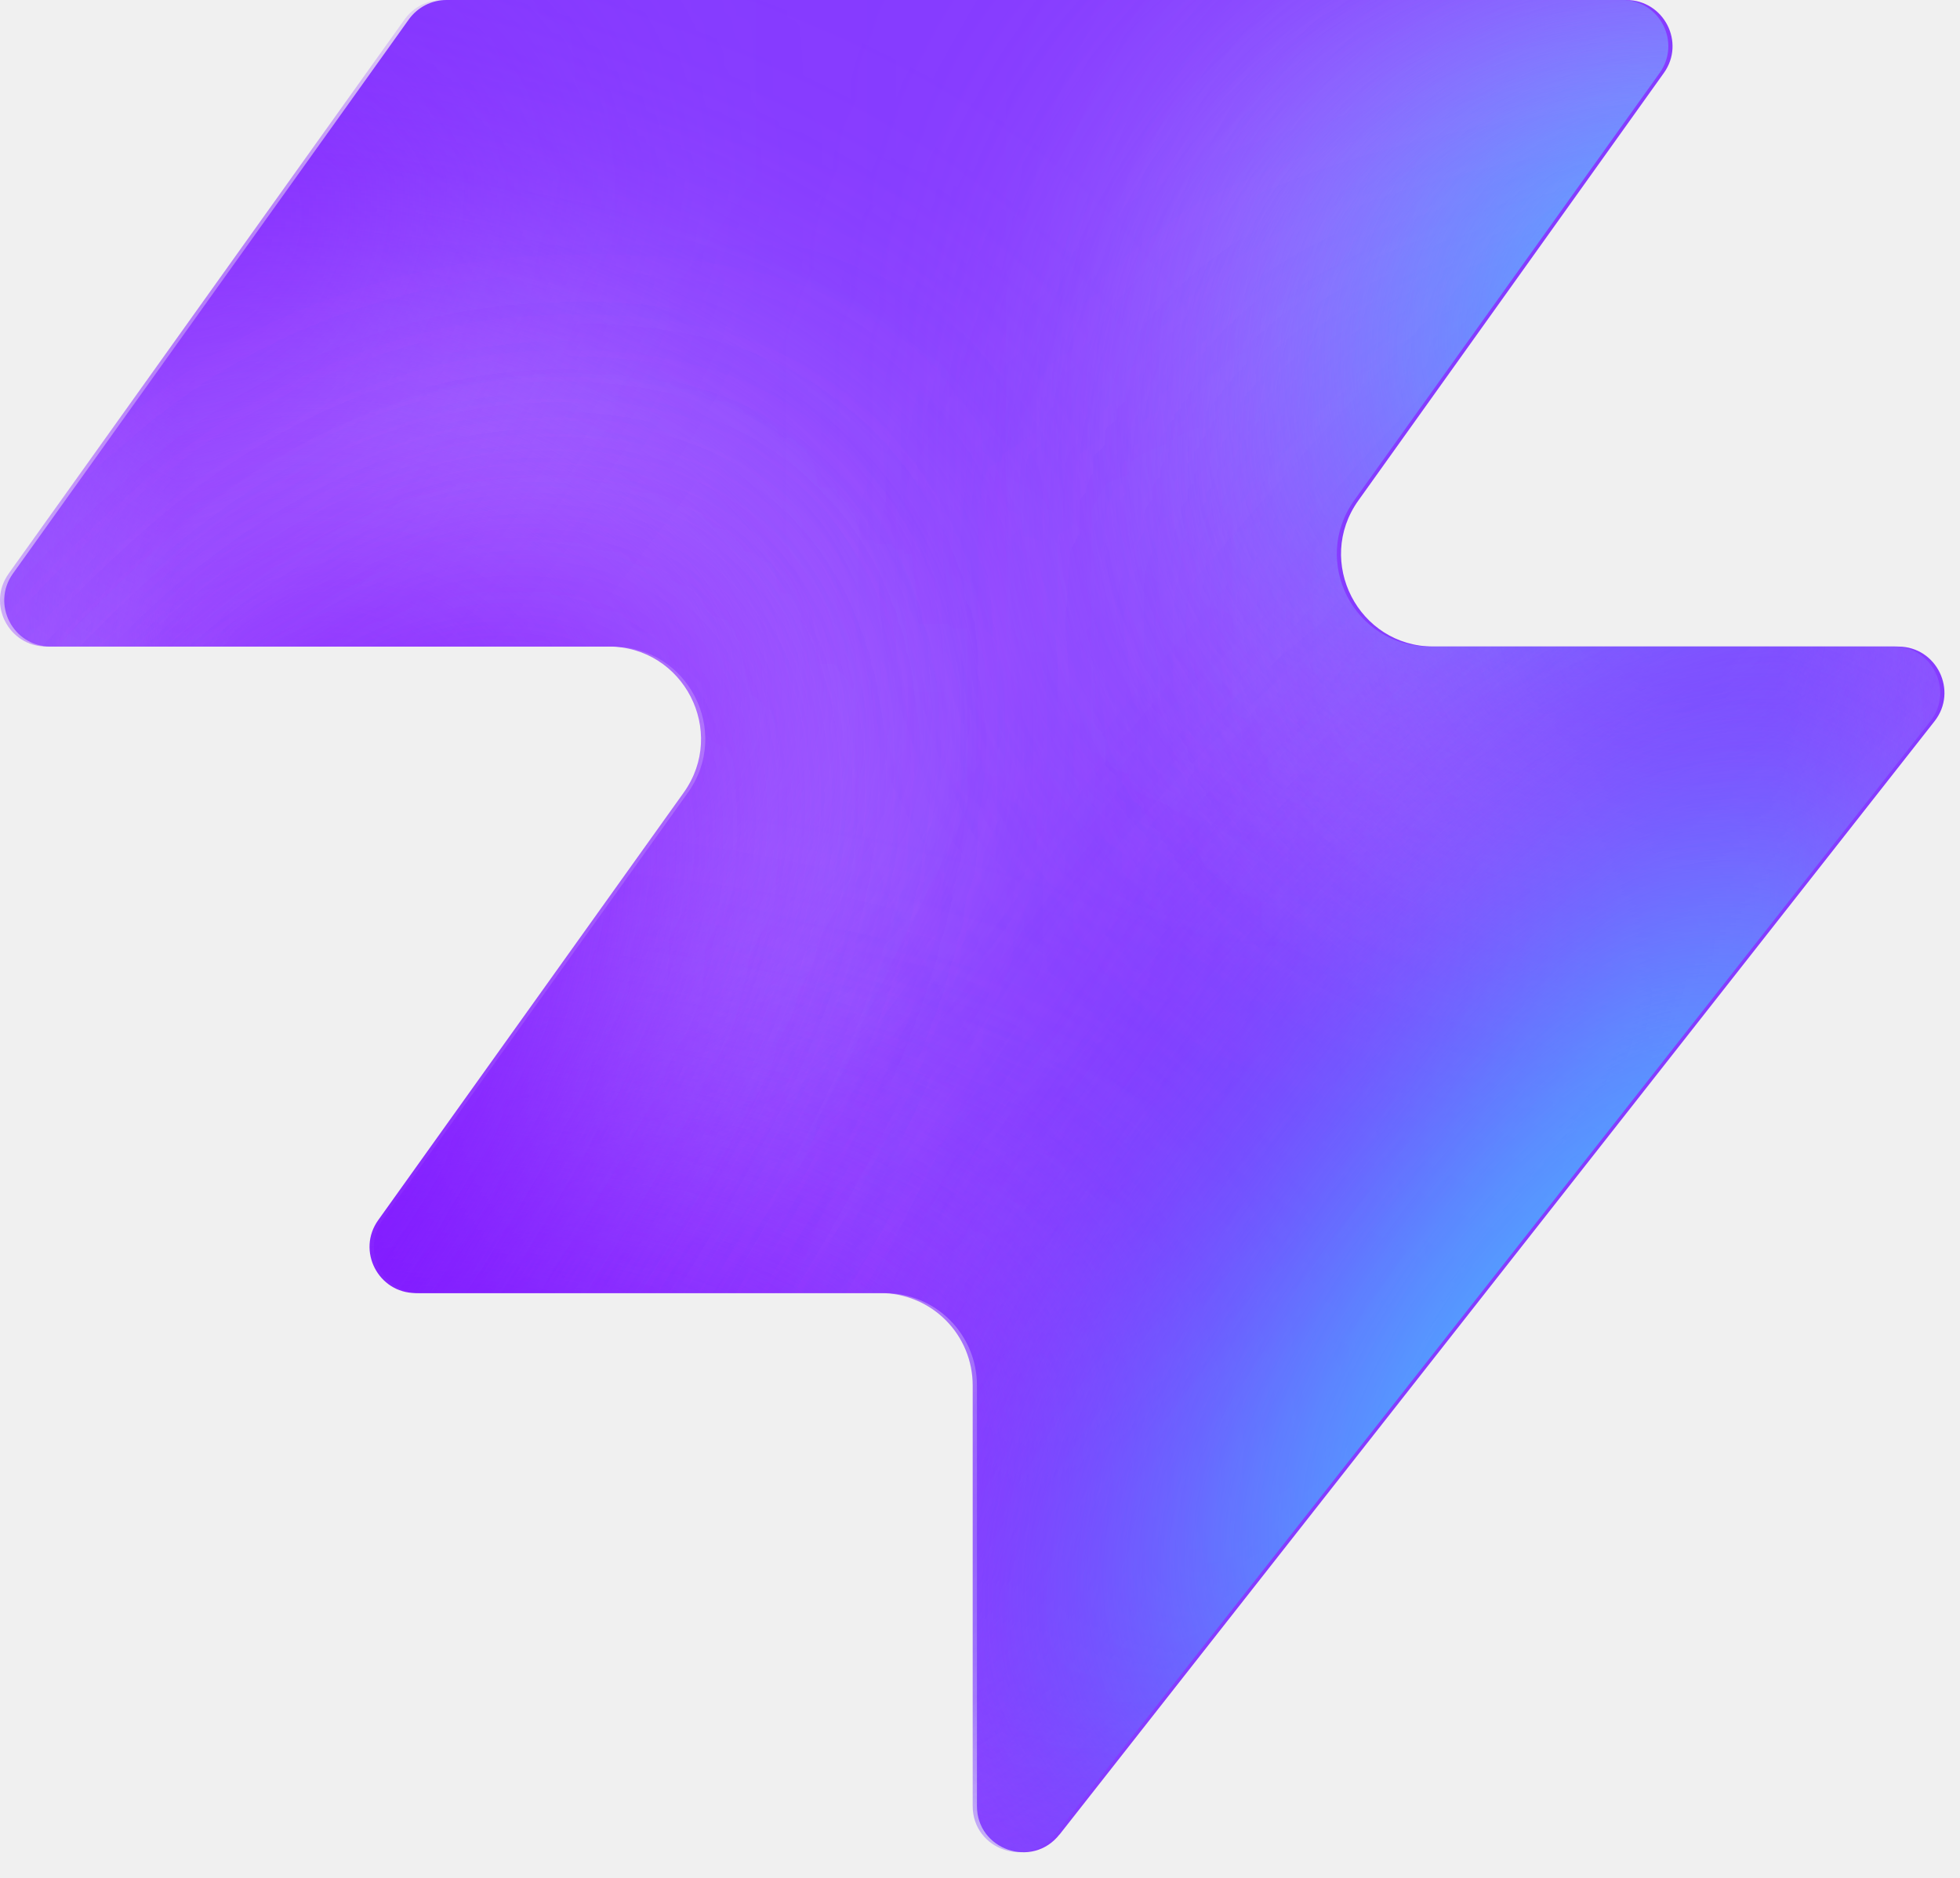
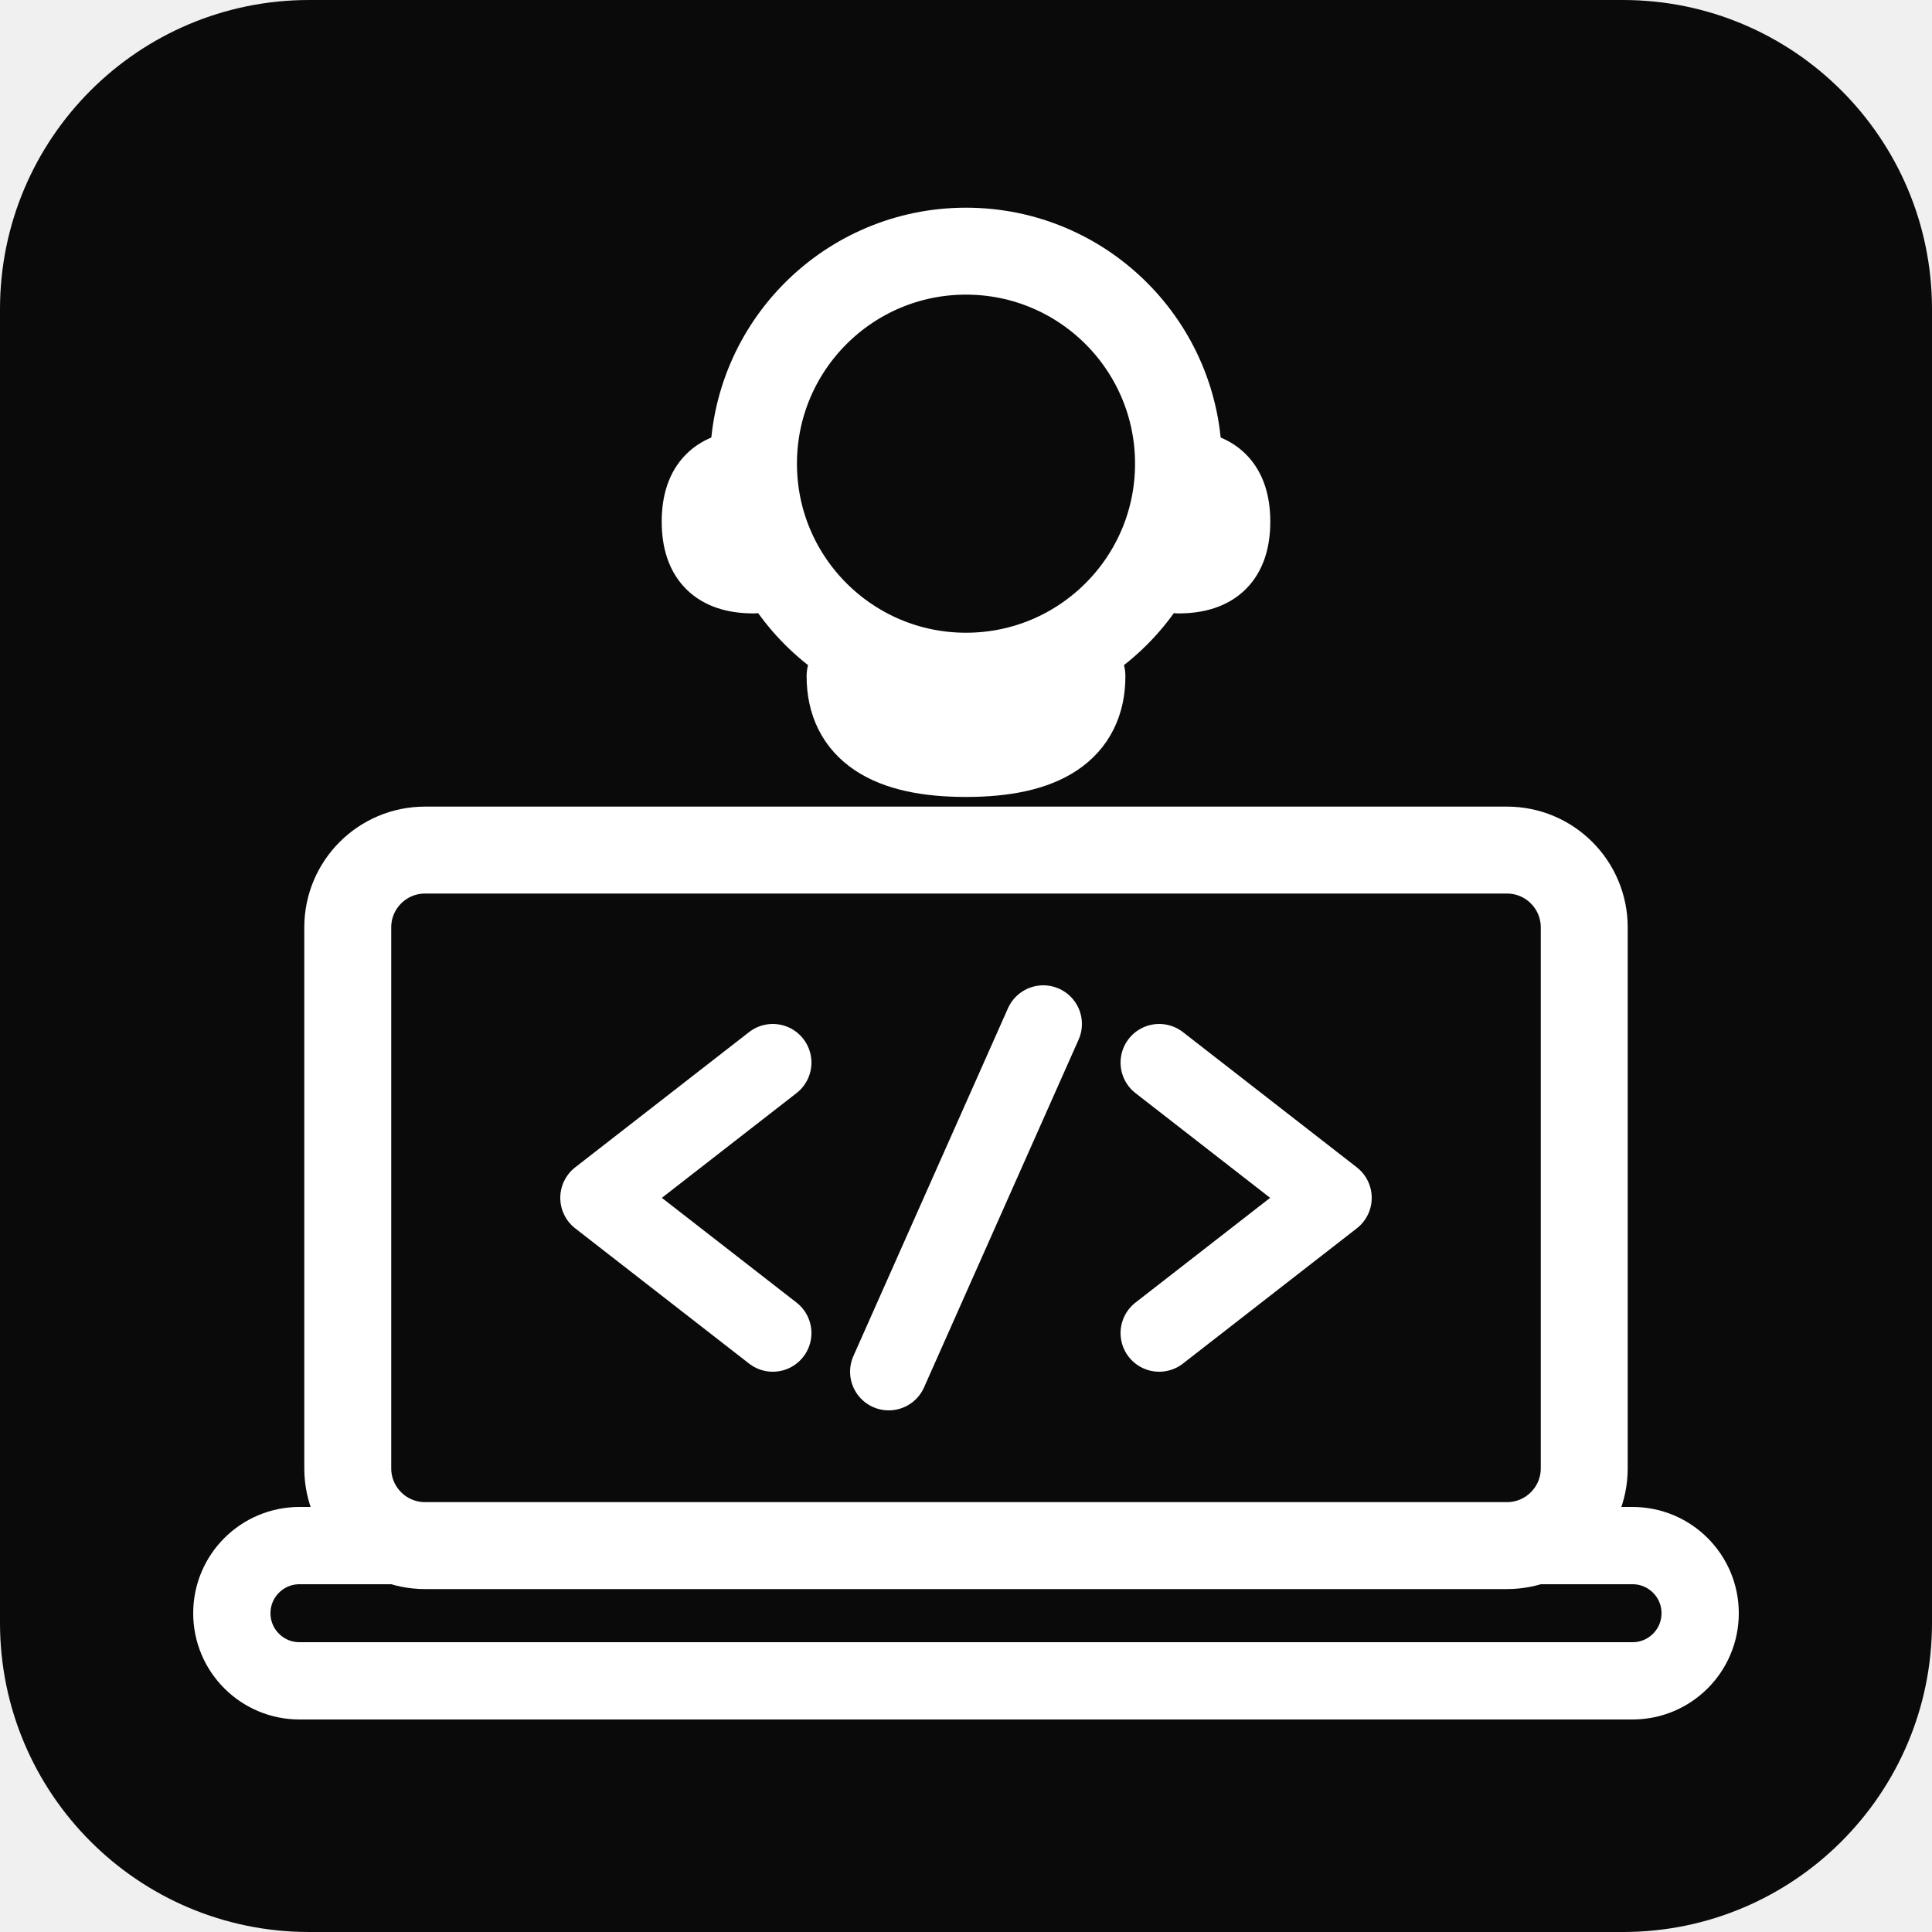
- <svg xmlns="http://www.w3.org/2000/svg" width="48" height="46" fill="none" viewBox="0 0 48 46">
-   <path fill="#863bff" d="M25.946 44.938c-.664.845-2.021.375-2.021-.698V33.937a2.26 2.26 0 0 0-2.262-2.262H10.287c-.92 0-1.456-1.04-.92-1.788l7.48-10.471c1.07-1.497 0-3.578-1.842-3.578H1.237c-.92 0-1.456-1.04-.92-1.788L10.013.474c.214-.297.556-.474.92-.474h28.894c.92 0 1.456 1.04.92 1.788l-7.48 10.471c-1.07 1.498 0 3.579 1.842 3.579h11.377c.943 0 1.473 1.088.89 1.83L25.947 44.94z" style="fill:#863bff;fill:color(display-p3 .525 .23 1);fill-opacity:1" />
-   <mask id="a" width="48" height="46" x="0" y="0" maskUnits="userSpaceOnUse" style="mask-type:alpha">
-     <path fill="#000" d="M25.842 44.938c-.664.844-2.021.375-2.021-.698V33.937a2.26 2.26 0 0 0-2.262-2.262H10.183c-.92 0-1.456-1.04-.92-1.788l7.48-10.471c1.07-1.498 0-3.579-1.842-3.579H1.133c-.92 0-1.456-1.04-.92-1.787L9.91.473c.214-.297.556-.474.92-.474h28.894c.92 0 1.456 1.04.92 1.788l-7.48 10.471c-1.07 1.498 0 3.578 1.842 3.578h11.377c.943 0 1.473 1.088.89 1.832L25.843 44.94z" style="fill:#000;fill-opacity:1" />
-   </mask>
-   <g mask="url(#a)">
-     <g filter="url(#b)">
-       <ellipse cx="5.508" cy="14.704" fill="#ede6ff" rx="5.508" ry="14.704" style="fill:#ede6ff;fill:color(display-p3 .927 .903 1);fill-opacity:1" transform="matrix(.00324 1 1 -.00324 -4.47 31.516)" />
-     </g>
-     <g filter="url(#c)">
-       <ellipse cx="10.399" cy="29.851" fill="#ede6ff" rx="10.399" ry="29.851" style="fill:#ede6ff;fill:color(display-p3 .927 .903 1);fill-opacity:1" transform="matrix(.00324 1 1 -.00324 -39.328 7.883)" />
-     </g>
-     <g filter="url(#d)">
-       <ellipse cx="5.508" cy="30.487" fill="#7e14ff" rx="5.508" ry="30.487" style="fill:#7e14ff;fill:color(display-p3 .492 .077 1);fill-opacity:1" transform="rotate(89.814 -25.913 -14.639)scale(1 -1)" />
-     </g>
-     <g filter="url(#e)">
-       <ellipse cx="5.508" cy="30.599" fill="#7e14ff" rx="5.508" ry="30.599" style="fill:#7e14ff;fill:color(display-p3 .492 .077 1);fill-opacity:1" transform="rotate(89.814 -32.644 -3.334)scale(1 -1)" />
-     </g>
-     <g filter="url(#f)">
-       <ellipse cx="5.508" cy="30.599" fill="#7e14ff" rx="5.508" ry="30.599" style="fill:#7e14ff;fill:color(display-p3 .492 .077 1);fill-opacity:1" transform="matrix(.00324 1 1 -.00324 -34.34 30.47)" />
-     </g>
-     <g filter="url(#g)">
-       <ellipse cx="14.072" cy="22.078" fill="#ede6ff" rx="14.072" ry="22.078" style="fill:#ede6ff;fill:color(display-p3 .927 .903 1);fill-opacity:1" transform="rotate(93.35 24.506 48.493)scale(-1 1)" />
-     </g>
-     <g filter="url(#h)">
-       <ellipse cx="3.47" cy="21.501" fill="#7e14ff" rx="3.47" ry="21.501" style="fill:#7e14ff;fill:color(display-p3 .492 .077 1);fill-opacity:1" transform="rotate(89.009 28.708 47.59)scale(-1 1)" />
-     </g>
-     <g filter="url(#i)">
-       <ellipse cx="3.47" cy="21.501" fill="#7e14ff" rx="3.47" ry="21.501" style="fill:#7e14ff;fill:color(display-p3 .492 .077 1);fill-opacity:1" transform="rotate(89.009 28.708 47.59)scale(-1 1)" />
-     </g>
-     <g filter="url(#j)">
-       <ellipse cx=".387" cy="8.972" fill="#7e14ff" rx="4.407" ry="29.108" style="fill:#7e14ff;fill:color(display-p3 .492 .077 1);fill-opacity:1" transform="rotate(39.51 .387 8.972)" />
-     </g>
-     <g filter="url(#k)">
-       <ellipse cx="47.523" cy="-6.092" fill="#7e14ff" rx="4.407" ry="29.108" style="fill:#7e14ff;fill:color(display-p3 .492 .077 1);fill-opacity:1" transform="rotate(37.892 47.523 -6.092)" />
-     </g>
-     <g filter="url(#l)">
-       <ellipse cx="41.412" cy="6.333" fill="#47bfff" rx="5.971" ry="9.665" style="fill:#47bfff;fill:color(display-p3 .28 .748 1);fill-opacity:1" transform="rotate(37.892 41.412 6.333)" />
-     </g>
-     <g filter="url(#m)">
-       <ellipse cx="-1.879" cy="38.332" fill="#7e14ff" rx="4.407" ry="29.108" style="fill:#7e14ff;fill:color(display-p3 .492 .077 1);fill-opacity:1" transform="rotate(37.892 -1.88 38.332)" />
-     </g>
-     <g filter="url(#n)">
-       <ellipse cx="-1.879" cy="38.332" fill="#7e14ff" rx="4.407" ry="29.108" style="fill:#7e14ff;fill:color(display-p3 .492 .077 1);fill-opacity:1" transform="rotate(37.892 -1.88 38.332)" />
-     </g>
-     <g filter="url(#o)">
-       <ellipse cx="35.651" cy="29.907" fill="#7e14ff" rx="4.407" ry="29.108" style="fill:#7e14ff;fill:color(display-p3 .492 .077 1);fill-opacity:1" transform="rotate(37.892 35.651 29.907)" />
-     </g>
-     <g filter="url(#p)">
-       <ellipse cx="38.418" cy="32.4" fill="#47bfff" rx="5.971" ry="15.297" style="fill:#47bfff;fill:color(display-p3 .28 .748 1);fill-opacity:1" transform="rotate(37.892 38.418 32.4)" />
-     </g>
-   </g>
-   <defs>
-     <filter id="b" width="60.045" height="41.654" x="-19.77" y="16.149" color-interpolation-filters="sRGB" filterUnits="userSpaceOnUse">
-       <feFlood flood-opacity="0" result="BackgroundImageFix" />
-       <feBlend in="SourceGraphic" in2="BackgroundImageFix" result="shape" />
-       <feGaussianBlur result="effect1_foregroundBlur_2002_17158" stdDeviation="7.659" />
-     </filter>
-     <filter id="c" width="90.34" height="51.437" x="-54.613" y="-7.533" color-interpolation-filters="sRGB" filterUnits="userSpaceOnUse">
-       <feFlood flood-opacity="0" result="BackgroundImageFix" />
-       <feBlend in="SourceGraphic" in2="BackgroundImageFix" result="shape" />
-       <feGaussianBlur result="effect1_foregroundBlur_2002_17158" stdDeviation="7.659" />
-     </filter>
-     <filter id="d" width="79.355" height="29.4" x="-49.64" y="2.03" color-interpolation-filters="sRGB" filterUnits="userSpaceOnUse">
-       <feFlood flood-opacity="0" result="BackgroundImageFix" />
-       <feBlend in="SourceGraphic" in2="BackgroundImageFix" result="shape" />
-       <feGaussianBlur result="effect1_foregroundBlur_2002_17158" stdDeviation="4.596" />
-     </filter>
-     <filter id="e" width="79.579" height="29.4" x="-45.045" y="20.029" color-interpolation-filters="sRGB" filterUnits="userSpaceOnUse">
-       <feFlood flood-opacity="0" result="BackgroundImageFix" />
-       <feBlend in="SourceGraphic" in2="BackgroundImageFix" result="shape" />
-       <feGaussianBlur result="effect1_foregroundBlur_2002_17158" stdDeviation="4.596" />
-     </filter>
-     <filter id="f" width="79.579" height="29.4" x="-43.513" y="21.178" color-interpolation-filters="sRGB" filterUnits="userSpaceOnUse">
-       <feFlood flood-opacity="0" result="BackgroundImageFix" />
-       <feBlend in="SourceGraphic" in2="BackgroundImageFix" result="shape" />
-       <feGaussianBlur result="effect1_foregroundBlur_2002_17158" stdDeviation="4.596" />
-     </filter>
-     <filter id="g" width="74.749" height="58.852" x="15.756" y="-17.901" color-interpolation-filters="sRGB" filterUnits="userSpaceOnUse">
-       <feFlood flood-opacity="0" result="BackgroundImageFix" />
-       <feBlend in="SourceGraphic" in2="BackgroundImageFix" result="shape" />
-       <feGaussianBlur result="effect1_foregroundBlur_2002_17158" stdDeviation="7.659" />
-     </filter>
-     <filter id="h" width="61.377" height="25.362" x="23.548" y="2.284" color-interpolation-filters="sRGB" filterUnits="userSpaceOnUse">
-       <feFlood flood-opacity="0" result="BackgroundImageFix" />
-       <feBlend in="SourceGraphic" in2="BackgroundImageFix" result="shape" />
-       <feGaussianBlur result="effect1_foregroundBlur_2002_17158" stdDeviation="4.596" />
-     </filter>
-     <filter id="i" width="61.377" height="25.362" x="23.548" y="2.284" color-interpolation-filters="sRGB" filterUnits="userSpaceOnUse">
-       <feFlood flood-opacity="0" result="BackgroundImageFix" />
-       <feBlend in="SourceGraphic" in2="BackgroundImageFix" result="shape" />
-       <feGaussianBlur result="effect1_foregroundBlur_2002_17158" stdDeviation="4.596" />
-     </filter>
-     <filter id="j" width="56.045" height="63.649" x="-27.636" y="-22.853" color-interpolation-filters="sRGB" filterUnits="userSpaceOnUse">
-       <feFlood flood-opacity="0" result="BackgroundImageFix" />
-       <feBlend in="SourceGraphic" in2="BackgroundImageFix" result="shape" />
-       <feGaussianBlur result="effect1_foregroundBlur_2002_17158" stdDeviation="4.596" />
-     </filter>
-     <filter id="k" width="54.814" height="64.646" x="20.116" y="-38.415" color-interpolation-filters="sRGB" filterUnits="userSpaceOnUse">
-       <feFlood flood-opacity="0" result="BackgroundImageFix" />
-       <feBlend in="SourceGraphic" in2="BackgroundImageFix" result="shape" />
-       <feGaussianBlur result="effect1_foregroundBlur_2002_17158" stdDeviation="4.596" />
-     </filter>
-     <filter id="l" width="33.541" height="35.313" x="24.641" y="-11.323" color-interpolation-filters="sRGB" filterUnits="userSpaceOnUse">
-       <feFlood flood-opacity="0" result="BackgroundImageFix" />
-       <feBlend in="SourceGraphic" in2="BackgroundImageFix" result="shape" />
-       <feGaussianBlur result="effect1_foregroundBlur_2002_17158" stdDeviation="4.596" />
-     </filter>
-     <filter id="m" width="54.814" height="64.646" x="-29.286" y="6.009" color-interpolation-filters="sRGB" filterUnits="userSpaceOnUse">
-       <feFlood flood-opacity="0" result="BackgroundImageFix" />
-       <feBlend in="SourceGraphic" in2="BackgroundImageFix" result="shape" />
-       <feGaussianBlur result="effect1_foregroundBlur_2002_17158" stdDeviation="4.596" />
-     </filter>
-     <filter id="n" width="54.814" height="64.646" x="-29.286" y="6.009" color-interpolation-filters="sRGB" filterUnits="userSpaceOnUse">
-       <feFlood flood-opacity="0" result="BackgroundImageFix" />
-       <feBlend in="SourceGraphic" in2="BackgroundImageFix" result="shape" />
-       <feGaussianBlur result="effect1_foregroundBlur_2002_17158" stdDeviation="4.596" />
-     </filter>
-     <filter id="o" width="54.814" height="64.646" x="8.244" y="-2.416" color-interpolation-filters="sRGB" filterUnits="userSpaceOnUse">
-       <feFlood flood-opacity="0" result="BackgroundImageFix" />
-       <feBlend in="SourceGraphic" in2="BackgroundImageFix" result="shape" />
-       <feGaussianBlur result="effect1_foregroundBlur_2002_17158" stdDeviation="4.596" />
-     </filter>
-     <filter id="p" width="39.409" height="43.623" x="18.713" y="10.588" color-interpolation-filters="sRGB" filterUnits="userSpaceOnUse">
-       <feFlood flood-opacity="0" result="BackgroundImageFix" />
-       <feBlend in="SourceGraphic" in2="BackgroundImageFix" result="shape" />
-       <feGaussianBlur result="effect1_foregroundBlur_2002_17158" stdDeviation="4.596" />
-     </filter>
-   </defs>
+ <svg xmlns="http://www.w3.org/2000/svg" viewBox="0 0 100 100" fill="none">
+   <rect width="100" height="100" rx="16" fill="#0a0a0a" />
+   <circle cx="50" cy="24" r="11" stroke="#ffffff" stroke-width="4.5" stroke-linecap="round" stroke-linejoin="round" />
+   <path d="M39 24 Q36 24 36 27 Q36 30 39 30" stroke="#ffffff" stroke-width="3.5" stroke-linecap="round" fill="none" />
+   <path d="M61 24 Q64 24 64 27 Q64 30 61 30" stroke="#ffffff" stroke-width="3.5" stroke-linecap="round" fill="none" />
+   <path d="M44 35 Q44 39 50 39 Q56 39 56 35" stroke="#ffffff" stroke-width="4.5" stroke-linecap="round" stroke-linejoin="round" fill="none" />
+   <rect x="18" y="44" width="64" height="36" rx="4" stroke="#ffffff" stroke-width="4.5" stroke-linecap="round" stroke-linejoin="round" />
+   <rect x="12" y="80" width="76" height="7" rx="3.5" stroke="#ffffff" stroke-width="4" stroke-linecap="round" stroke-linejoin="round" />
+   <polyline points="40,55 31,62 40,69" stroke="#ffffff" stroke-width="4" stroke-linecap="round" stroke-linejoin="round" fill="none" />
+   <polyline points="60,55 69,62 60,69" stroke="#ffffff" stroke-width="4" stroke-linecap="round" stroke-linejoin="round" fill="none" />
+   <line x1="54" y1="53" x2="46" y2="71" stroke="#ffffff" stroke-width="4" stroke-linecap="round" />
</svg>
